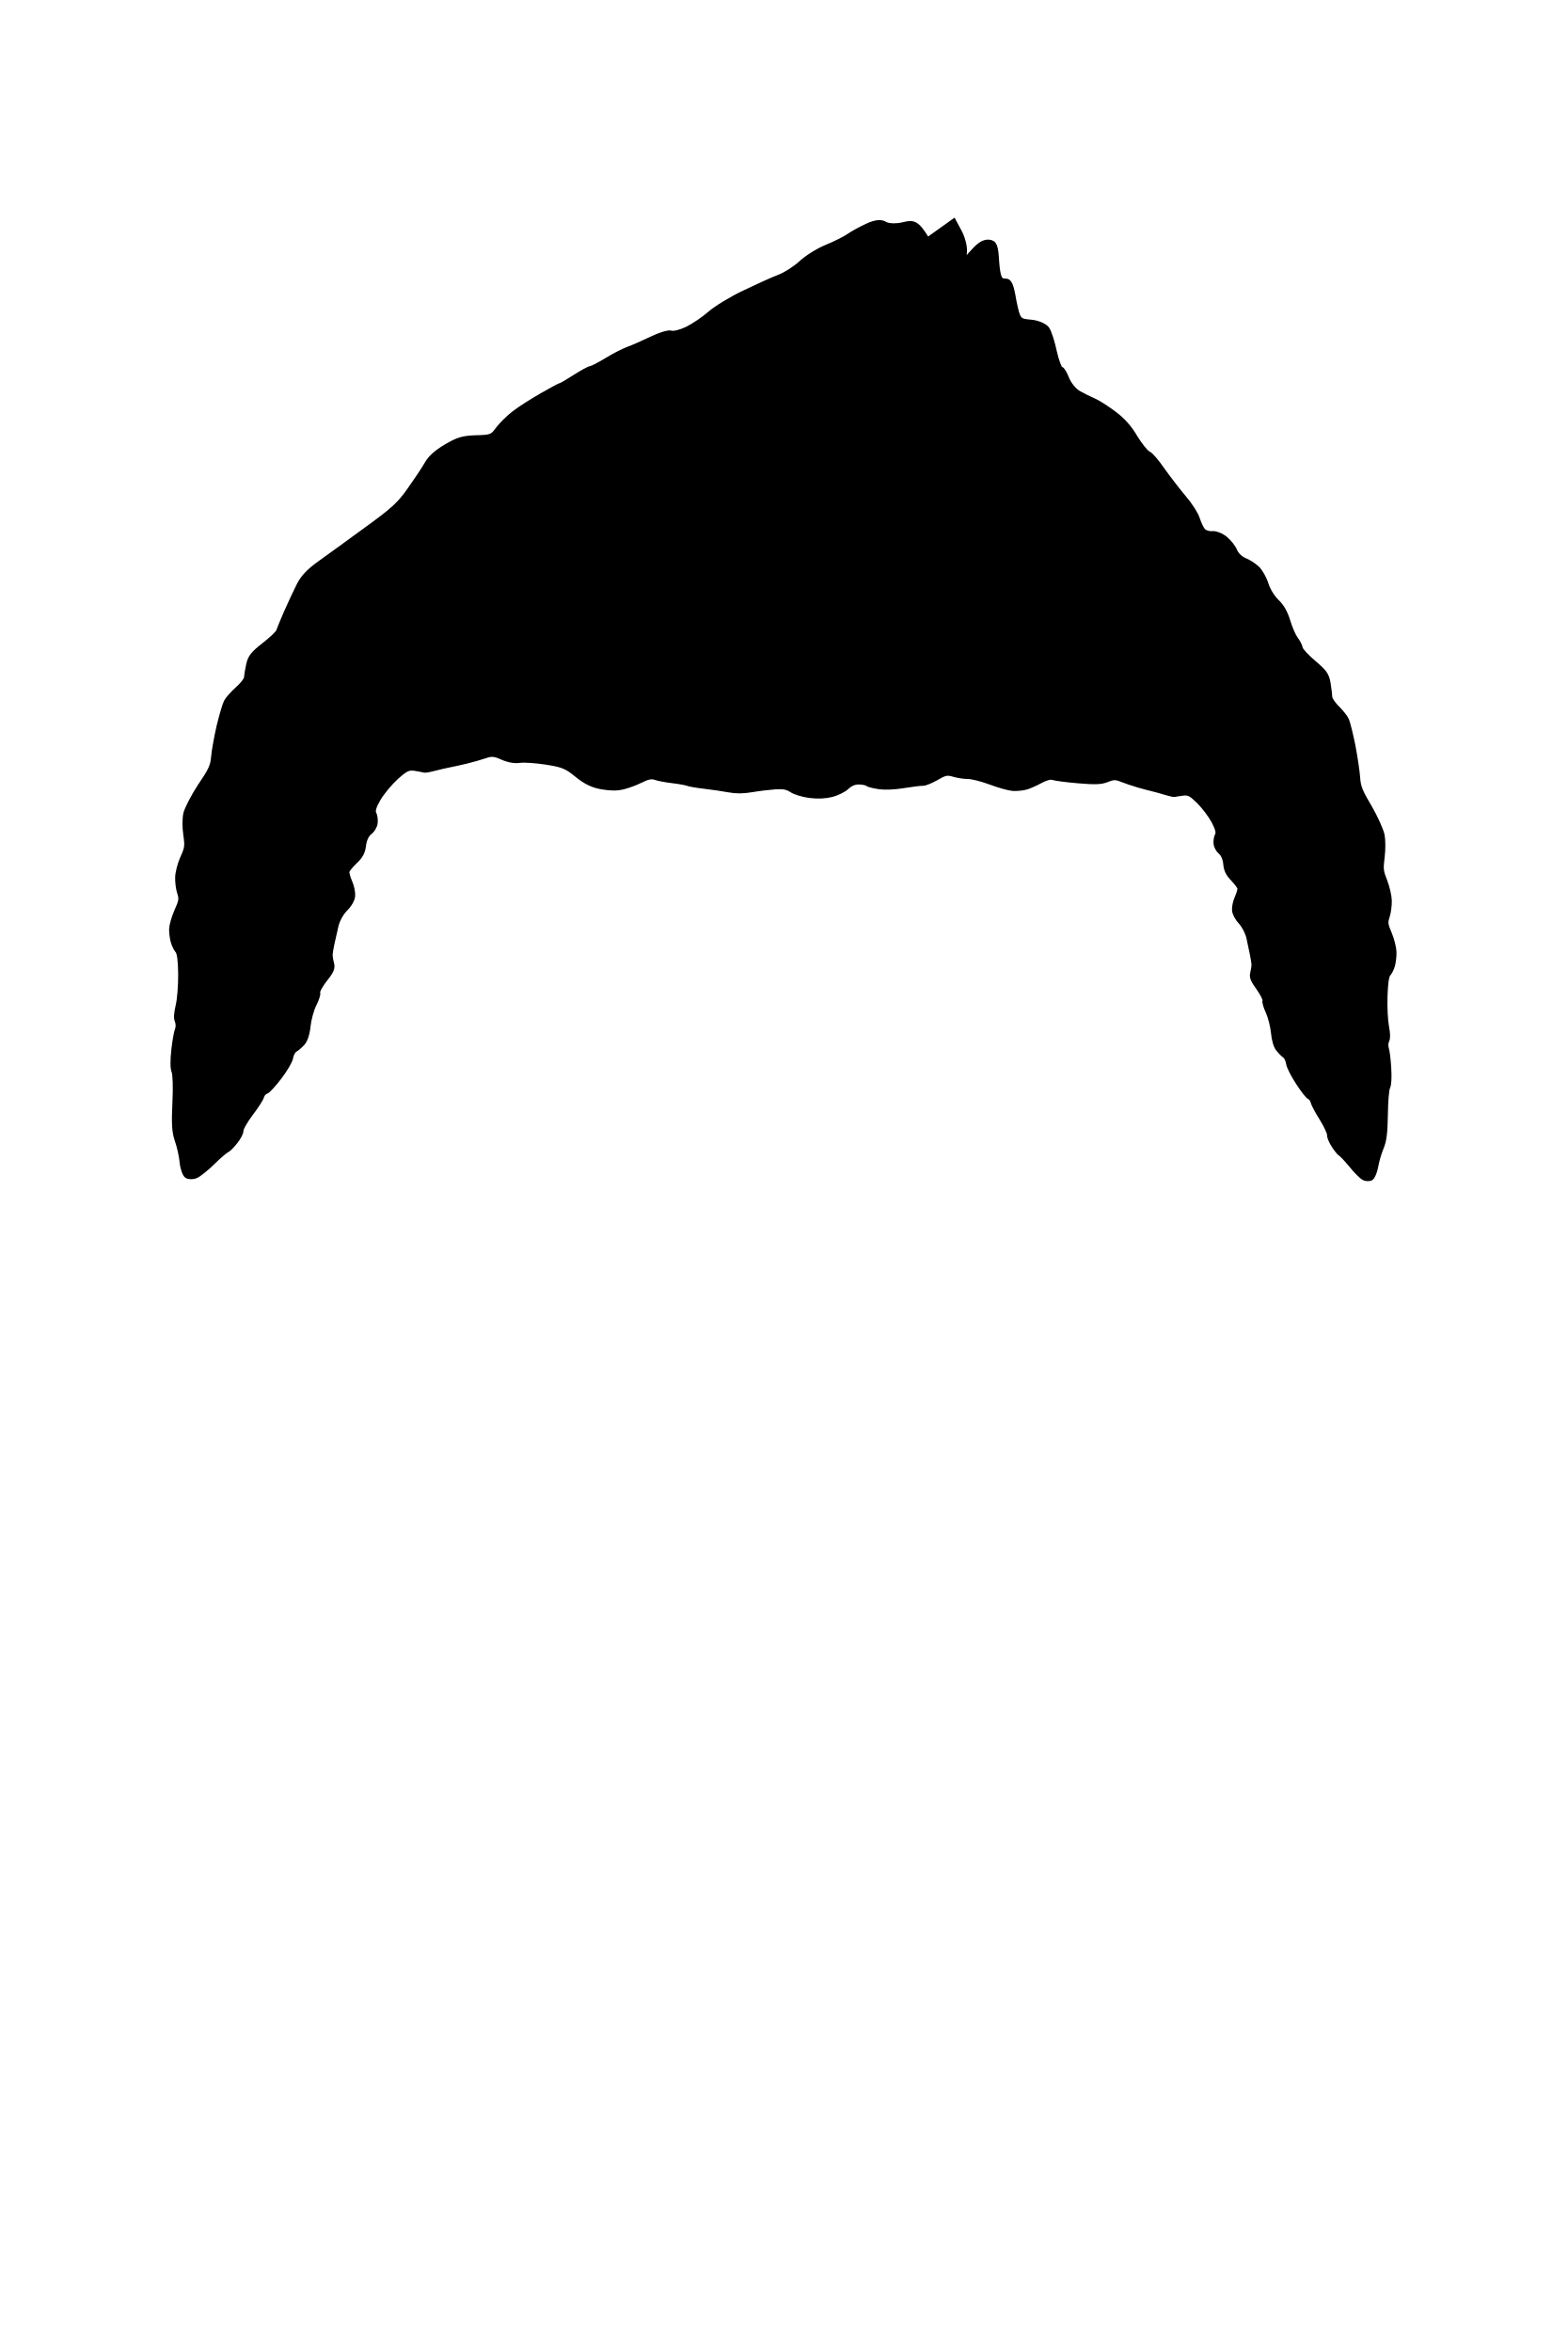
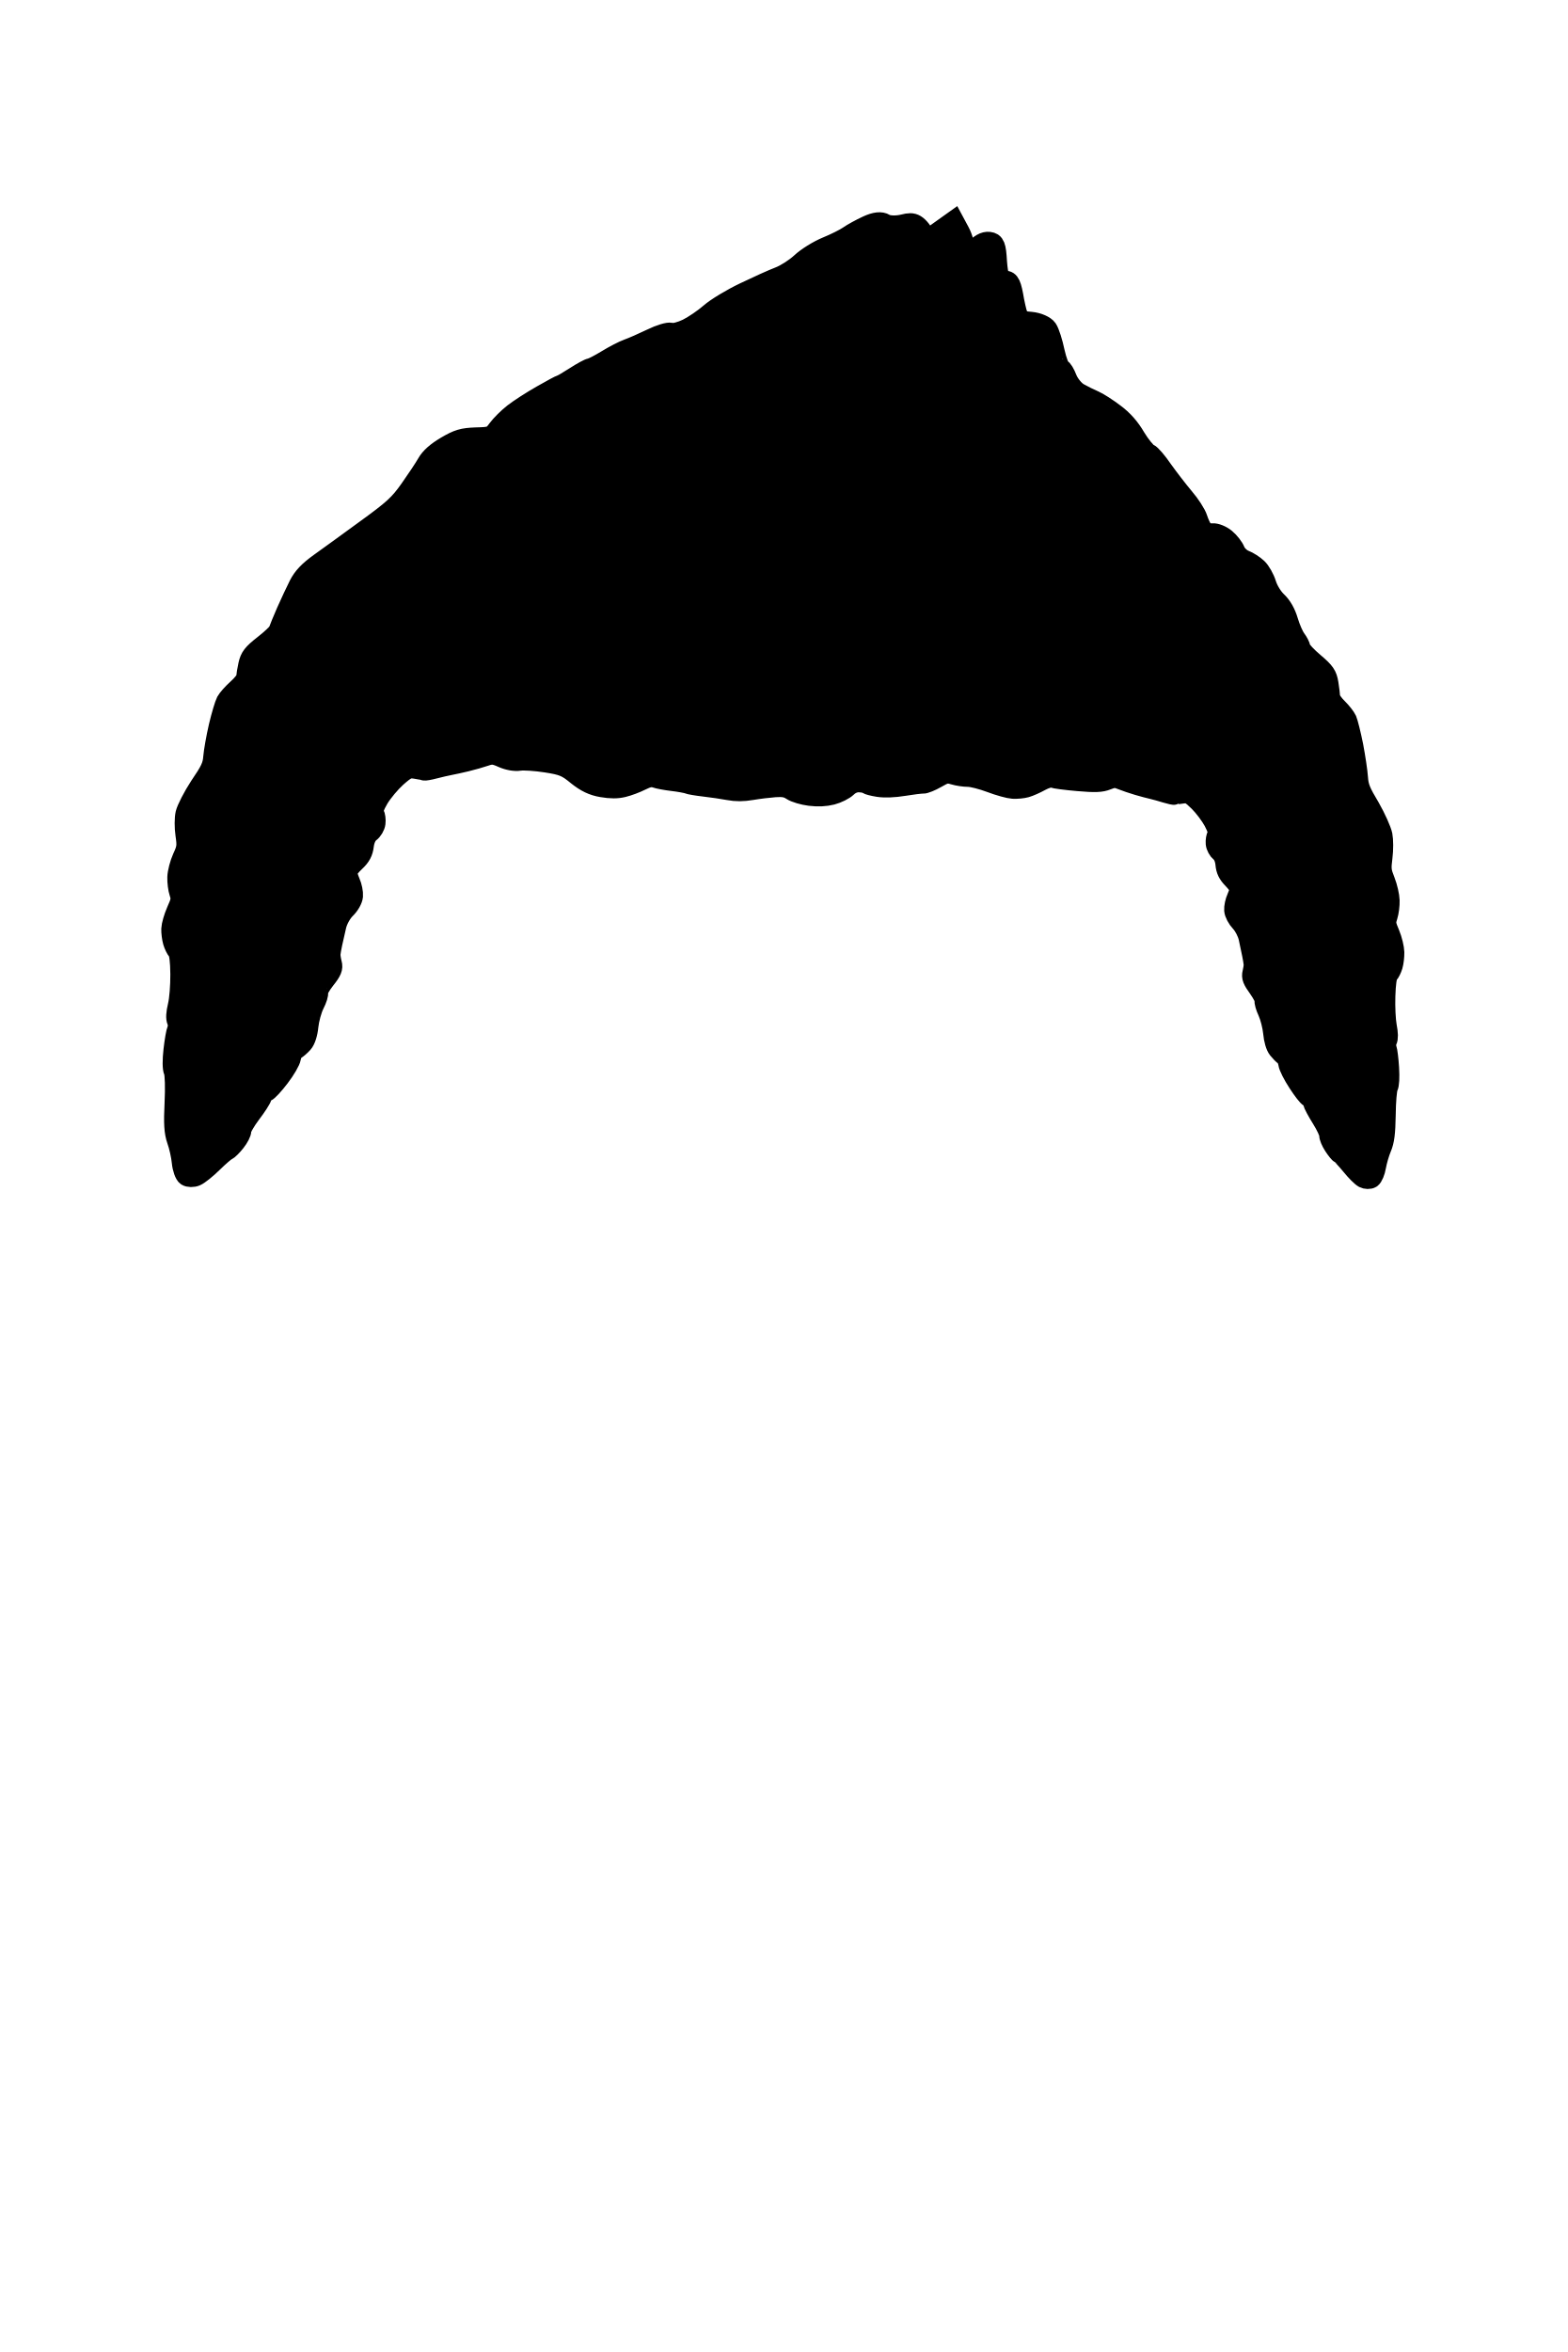
<svg xmlns="http://www.w3.org/2000/svg" viewBox="0 0 400 600" width="400" height="600">
-   <path id="High" d="M221.25 57.51C219.56 58.29 217.41 59.47 216.49 60.12C215.57 60.77 213.07 62.02 210.92 62.9C208.76 63.78 205.79 65.62 204.34 66.99C202.89 68.34 200.4 69.94 198.79 70.55C197.17 71.16 193.2 72.96 189.95 74.52C186.68 76.07 182.7 78.47 181.14 79.84C179.58 81.21 176.98 82.98 175.35 83.79C173.72 84.59 171.86 85.06 171.23 84.83C170.59 84.61 168.32 85.29 166.17 86.35C164.01 87.39 161.32 88.57 160.2 88.96C159.07 89.36 156.63 90.62 154.77 91.76C152.92 92.89 151.07 93.84 150.67 93.88C150.26 93.92 148.47 94.89 146.69 96.04C144.92 97.18 143.3 98.12 143.09 98.14C142.89 98.15 140.66 99.35 138.15 100.79C135.63 102.22 132.41 104.3 130.99 105.41C129.57 106.52 127.75 108.33 126.94 109.43C125.57 111.32 125.26 111.44 121.46 111.53C118.04 111.65 116.81 112.02 113.77 113.81C111.33 115.25 109.74 116.66 108.89 118.16C108.2 119.38 106.21 122.37 104.49 124.8C101.83 128.58 100.31 129.97 93.34 135.02C88.98 138.2 83.68 142.06 81.52 143.59C78.72 145.6 77.23 147.18 76.2 149.2C75.42 150.75 73.98 153.82 73 156.03C72.04 158.23 71.14 160.44 70.97 160.95C70.81 161.45 69.1 163.05 67.21 164.52C64.42 166.7 63.73 167.6 63.3 169.58C63.01 170.9 62.77 172.38 62.75 172.87C62.74 173.35 61.71 174.64 60.49 175.72C59.28 176.81 58.01 178.25 57.64 178.94C57.28 179.62 56.42 182.48 55.75 185.3C55.1 188.12 54.48 191.64 54.36 193.11C54.19 195.37 53.62 196.55 50.87 200.58C49.15 203.22 47.56 206.35 47.28 207.53C47 208.71 46.99 211.11 47.26 212.89C47.69 215.83 47.62 216.35 46.48 218.82C45.81 220.3 45.23 222.54 45.19 223.78C45.15 225.03 45.38 226.82 45.7 227.77C46.21 229.3 46.13 229.82 44.97 232.39C44.27 233.99 43.68 236.05 43.65 236.97C43.62 237.89 43.81 239.36 44.06 240.24C44.31 241.11 44.83 242.18 45.22 242.62C45.67 243.14 45.93 245.17 45.96 248.53C45.98 251.44 45.71 254.9 45.32 256.52C44.85 258.52 44.78 259.74 45.11 260.51C45.37 261.12 45.38 262.07 45.13 262.63C44.88 263.19 44.47 265.54 44.21 267.87C43.91 270.51 43.93 272.58 44.27 273.34C44.58 274.05 44.68 277.44 44.49 281.35C44.23 286.59 44.36 288.81 45.08 290.89C45.62 292.37 46.18 294.88 46.33 296.48C46.48 298.07 47.05 299.68 47.59 300.04C48.14 300.4 49.24 300.42 50.02 300.08C50.81 299.75 52.77 298.17 54.36 296.6C55.94 295.05 57.54 293.68 57.91 293.54C58.28 293.41 59.29 292.41 60.14 291.33C60.99 290.26 61.66 288.96 61.62 288.43C61.59 287.91 62.7 285.97 64.08 284.14C65.46 282.34 66.71 280.4 66.86 279.83C67.01 279.25 67.5 278.68 67.94 278.56C68.39 278.44 69.94 276.76 71.39 274.85C72.85 272.95 74.16 270.71 74.29 269.86C74.43 269 74.92 268.1 75.37 267.86C75.83 267.61 76.71 266.85 77.32 266.17C78 265.43 78.56 263.68 78.74 261.79C78.92 260.05 79.6 257.55 80.27 256.23C80.94 254.92 81.36 253.57 81.2 253.23C81.04 252.89 81.85 251.41 83 249.94C84.71 247.81 85.06 246.97 84.73 245.75C84.5 244.9 84.35 243.84 84.38 243.4C84.41 242.95 84.62 241.7 84.86 240.63C85.1 239.56 85.56 237.55 85.87 236.17C86.21 234.74 87.22 232.91 88.21 231.94C89.22 230.96 90.04 229.54 90.12 228.6C90.2 227.7 89.88 226.1 89.4 225.03C88.93 223.96 88.6 222.76 88.65 222.38C88.7 222 89.6 220.86 90.67 219.86C92.1 218.53 92.69 217.41 92.89 215.7C93.07 214.24 93.65 212.99 94.42 212.42C95.11 211.92 95.76 210.82 95.86 209.99C95.97 209.15 95.83 208.04 95.54 207.52C95.17 206.88 95.53 205.7 96.71 203.71C97.66 202.13 99.68 199.71 101.2 198.34C103.63 196.19 104.25 195.9 105.93 196.16C107 196.32 108.02 196.53 108.21 196.61C108.39 196.7 109.58 196.49 110.86 196.15C112.14 195.82 113.87 195.42 114.72 195.26C115.56 195.11 117.48 194.68 118.99 194.32C120.49 193.96 122.63 193.35 123.74 192.97C125.47 192.37 126.11 192.42 128.18 193.35C129.68 194.01 131.36 194.31 132.57 194.12C133.64 193.95 136.69 194.16 139.34 194.57C143.6 195.23 144.56 195.64 147.23 197.85C149.44 199.62 151.25 200.48 153.56 200.87C155.9 201.26 157.43 201.26 159.04 200.87C160.26 200.58 162.31 199.82 163.59 199.17C165.28 198.32 166.24 198.13 167.2 198.47C167.92 198.73 169.91 199.1 171.61 199.3C173.31 199.5 175.04 199.82 175.45 199.99C175.86 200.17 177.78 200.5 179.7 200.72C181.63 200.94 184.42 201.35 185.91 201.63C187.85 201.99 189.55 201.98 191.82 201.6C193.57 201.3 196.23 200.98 197.74 200.87C199.88 200.73 200.82 200.91 202 201.69C202.83 202.24 204.92 202.86 206.63 203.07C208.75 203.33 210.55 203.24 212.28 202.81C213.67 202.45 215.42 201.58 216.17 200.86C217.04 200.02 218.15 199.57 219.25 199.62C220.19 199.66 221.09 199.85 221.25 200.05C221.41 200.24 222.7 200.58 224.11 200.8C225.74 201.05 228.14 200.96 230.63 200.55C232.79 200.19 234.97 199.93 235.49 199.96C236 199.99 237.57 199.36 238.96 198.56C241.14 197.29 241.7 197.17 243.32 197.67C244.35 197.98 246.01 198.23 247.01 198.23C248.01 198.22 250.58 198.88 252.74 199.69C254.88 200.5 257.45 201.21 258.44 201.27C259.43 201.33 260.95 201.19 261.8 200.95C262.66 200.71 264.33 199.97 265.52 199.31C266.72 198.64 268.06 198.26 268.57 198.47C269.07 198.67 272 199.06 275.06 199.32C279.43 199.7 280.97 199.64 282.49 199.03C284.1 198.38 284.68 198.37 286.16 198.97C287.13 199.36 289 199.99 290.32 200.38C291.64 200.76 293.32 201.22 294.07 201.38C294.81 201.55 296.32 201.97 297.44 202.32C298.55 202.66 299.59 202.89 299.76 202.81C299.92 202.74 300.84 202.59 301.79 202.48C303.28 202.29 303.81 202.57 305.85 204.57C307.13 205.84 308.81 208.08 309.59 209.53C310.56 211.35 310.84 212.42 310.5 213C310.23 213.45 310.07 214.44 310.14 215.2C310.21 215.96 310.76 216.96 311.35 217.44C312.01 217.98 312.5 219.12 312.62 220.44C312.76 221.99 313.26 223.02 314.49 224.27C315.41 225.22 316.19 226.29 316.23 226.63C316.27 226.98 315.95 228.04 315.53 228.99C315.09 229.94 314.79 231.38 314.85 232.19C314.91 233.04 315.61 234.37 316.5 235.31C317.36 236.24 318.24 237.96 318.53 239.27C318.8 240.55 319.19 242.42 319.4 243.41C319.61 244.41 319.79 245.57 319.82 245.98C319.84 246.4 319.71 247.37 319.51 248.14C319.22 249.25 319.53 250.05 321.03 252.11C322.04 253.54 322.76 254.97 322.62 255.27C322.48 255.58 322.85 256.87 323.44 258.14C324.02 259.41 324.63 261.8 324.79 263.45C324.95 265.25 325.44 266.93 326.03 267.67C326.57 268.35 327.32 269.12 327.72 269.38C328.11 269.64 328.53 270.52 328.65 271.33C328.76 272.15 329.88 274.35 331.12 276.23C332.34 278.13 333.64 279.8 334.02 279.94C334.39 280.07 334.8 280.64 334.92 281.19C335.04 281.74 336.06 283.64 337.17 285.4C338.28 287.18 339.14 289.05 339.1 289.54C339.05 290.03 339.57 291.27 340.25 292.31C340.92 293.34 341.69 294.3 341.98 294.43C342.26 294.56 343.49 295.86 344.69 297.32C345.87 298.79 347.33 300.25 347.94 300.57C348.54 300.88 349.42 300.9 349.89 300.61C350.35 300.31 350.93 298.94 351.16 297.56C351.4 296.17 352.03 294.03 352.56 292.79C353.29 291.04 353.54 289.11 353.62 284.47C353.66 280.97 353.91 277.94 354.21 277.36C354.53 276.72 354.63 274.86 354.48 272.41C354.35 270.25 354.07 268.02 353.87 267.46C353.67 266.9 353.71 266.03 353.96 265.51C354.28 264.85 354.26 263.7 353.89 261.76C353.6 260.17 353.44 256.88 353.53 254.12C353.63 250.91 353.9 249 354.32 248.56C354.68 248.19 355.17 247.21 355.41 246.39C355.66 245.57 355.84 244.01 355.82 242.93C355.8 241.85 355.29 239.73 354.67 238.24C353.62 235.76 353.57 235.4 354.11 233.72C354.43 232.71 354.66 230.91 354.62 229.72C354.59 228.53 354.08 226.3 353.48 224.76C352.47 222.22 352.41 221.69 352.8 218.65C353.04 216.79 353.03 214.27 352.79 213.04C352.54 211.81 351.12 208.61 349.6 205.96C347.2 201.95 346.71 200.76 346.55 198.4C346.45 196.85 345.9 193.18 345.34 190.23C344.75 187.29 344 184.31 343.7 183.62C343.39 182.93 342.32 181.57 341.32 180.58C340.31 179.6 339.46 178.37 339.44 177.84C339.43 177.32 339.23 175.74 339.01 174.34C338.65 172.15 338.12 171.38 335.34 169.02C333.54 167.51 331.98 165.84 331.9 165.31C331.82 164.77 331.29 163.73 330.72 162.98C330.15 162.23 329.25 160.17 328.73 158.41C328.09 156.27 327.13 154.58 325.86 153.38C324.78 152.36 323.6 150.44 323.15 148.95C322.7 147.49 321.67 145.67 320.85 144.9C320.03 144.12 318.56 143.18 317.59 142.81C316.62 142.43 315.54 141.39 315.19 140.49C314.84 139.59 313.74 138.18 312.74 137.35C311.75 136.52 310.23 135.91 309.37 135.99C308.5 136.08 307.46 135.75 307.04 135.27C306.63 134.78 305.98 133.42 305.61 132.24C305.24 131.05 303.67 128.63 302.14 126.86C300.62 125.05 298.2 121.91 296.75 119.88C295.34 117.81 293.71 115.88 293.11 115.64C292.51 115.39 291.01 113.57 289.8 111.58C288.36 109.09 286.58 107.06 284.36 105.43C282.57 104.07 280.24 102.56 279.14 102.1C278.06 101.64 276.3 100.77 275.24 100.16C274.18 99.55 272.87 97.95 272.33 96.6C271.8 95.23 271.11 94.07 270.77 94.04C270.44 94 269.7 92.09 269.17 89.76C268.68 87.39 267.85 84.73 267.28 83.88C266.71 83.03 264.85 82.21 263.09 82.05C259.93 81.78 259.87 81.71 258.83 76.71C258.13 72.53 257.68 71.51 256.42 71.56C255.16 71.62 254.76 70.7 254.44 66.8C254.22 62.7 253.89 61.83 252.39 61.64C251.14 61.5 249.86 62.23 248.29 64.01C246.03 66.53 246.02 66.53 246.22 64.23C246.35 62.95 245.75 60.62 244.9 59.07L243.39 56.26L236.68 61.05C234.1 56.81 233.16 56.5 230.59 57.15C228.8 57.61 226.64 57.55 225.82 57.02C224.81 56.39 223.3 56.56 221.25 57.51Z" fill="$[hairColor]" stroke="#000" stroke-width="1" />
+   <path id="High" d="M221.25 57.51C219.56 58.29 217.41 59.47 216.49 60.12C215.57 60.77 213.07 62.02 210.92 62.9C208.76 63.78 205.79 65.62 204.34 66.99C202.89 68.34 200.4 69.94 198.79 70.55C197.17 71.16 193.2 72.96 189.95 74.52C186.68 76.07 182.7 78.47 181.14 79.84C179.58 81.21 176.98 82.98 175.35 83.79C173.72 84.59 171.86 85.06 171.23 84.83C170.59 84.61 168.32 85.29 166.17 86.35C164.01 87.39 161.32 88.57 160.2 88.96C159.07 89.36 156.63 90.62 154.77 91.76C152.92 92.89 151.07 93.84 150.67 93.88C150.26 93.92 148.47 94.89 146.69 96.04C144.92 97.18 143.3 98.12 143.09 98.14C142.89 98.15 140.66 99.35 138.15 100.79C135.63 102.22 132.41 104.3 130.99 105.41C129.57 106.52 127.75 108.33 126.94 109.43C125.57 111.32 125.26 111.44 121.46 111.53C118.04 111.65 116.81 112.02 113.77 113.81C111.33 115.25 109.74 116.66 108.89 118.16C108.2 119.38 106.21 122.37 104.49 124.8C101.83 128.58 100.31 129.97 93.34 135.02C88.98 138.2 83.68 142.06 81.52 143.59C78.72 145.6 77.23 147.18 76.2 149.2C75.42 150.75 73.98 153.82 73 156.03C72.04 158.23 71.14 160.44 70.97 160.95C70.81 161.45 69.1 163.05 67.21 164.52C64.42 166.7 63.73 167.6 63.3 169.58C63.01 170.9 62.77 172.38 62.75 172.87C62.74 173.35 61.71 174.64 60.49 175.72C59.28 176.81 58.01 178.25 57.64 178.94C57.28 179.62 56.42 182.48 55.75 185.3C55.1 188.12 54.48 191.64 54.36 193.11C54.19 195.37 53.62 196.55 50.87 200.58C49.15 203.22 47.56 206.35 47.28 207.53C47 208.71 46.99 211.11 47.26 212.89C47.69 215.83 47.62 216.35 46.48 218.82C45.81 220.3 45.23 222.54 45.19 223.78C45.15 225.03 45.38 226.82 45.7 227.77C46.21 229.3 46.13 229.82 44.97 232.39C44.27 233.99 43.68 236.05 43.65 236.97C43.62 237.89 43.81 239.36 44.06 240.24C44.31 241.11 44.83 242.18 45.22 242.62C45.67 243.14 45.93 245.17 45.96 248.53C45.98 251.44 45.71 254.9 45.32 256.52C44.85 258.52 44.78 259.74 45.11 260.51C45.37 261.12 45.38 262.07 45.13 262.63C44.88 263.19 44.47 265.54 44.21 267.87C43.91 270.51 43.93 272.58 44.27 273.34C44.58 274.05 44.68 277.44 44.49 281.35C44.23 286.59 44.36 288.81 45.08 290.89C45.62 292.37 46.18 294.88 46.33 296.48C46.48 298.07 47.05 299.68 47.59 300.04C48.14 300.4 49.24 300.42 50.02 300.08C50.81 299.75 52.77 298.17 54.36 296.6C55.94 295.05 57.54 293.68 57.91 293.54C58.28 293.41 59.29 292.41 60.14 291.33C60.99 290.26 61.66 288.96 61.62 288.43C61.59 287.91 62.7 285.97 64.08 284.14C65.46 282.34 66.71 280.4 66.86 279.83C67.01 279.25 67.5 278.68 67.94 278.56C68.39 278.44 69.94 276.76 71.39 274.85C72.85 272.95 74.16 270.71 74.29 269.86C74.43 269 74.92 268.1 75.37 267.86C75.83 267.61 76.71 266.85 77.32 266.17C78 265.43 78.56 263.68 78.74 261.79C78.92 260.05 79.6 257.55 80.27 256.23C80.94 254.92 81.36 253.57 81.2 253.23C81.04 252.89 81.85 251.41 83 249.94C84.71 247.81 85.06 246.97 84.73 245.75C84.5 244.9 84.35 243.84 84.38 243.4C84.41 242.95 84.62 241.7 84.86 240.63C85.1 239.56 85.56 237.55 85.87 236.17C86.21 234.74 87.22 232.91 88.21 231.94C89.22 230.96 90.04 229.54 90.12 228.6C90.2 227.7 89.88 226.1 89.4 225.03C88.93 223.96 88.6 222.76 88.65 222.38C88.7 222 89.6 220.86 90.67 219.86C92.1 218.53 92.69 217.41 92.89 215.7C93.07 214.24 93.65 212.99 94.42 212.42C95.11 211.92 95.76 210.82 95.86 209.99C95.97 209.15 95.83 208.04 95.54 207.52C95.17 206.88 95.53 205.7 96.71 203.71C97.66 202.13 99.68 199.71 101.2 198.34C103.63 196.19 104.25 195.9 105.93 196.16C107 196.32 108.02 196.53 108.21 196.61C108.39 196.7 109.58 196.49 110.86 196.15C112.14 195.82 113.87 195.42 114.72 195.26C115.56 195.11 117.48 194.68 118.99 194.32C120.49 193.96 122.63 193.35 123.74 192.97C125.47 192.37 126.11 192.42 128.18 193.35C129.68 194.01 131.36 194.31 132.57 194.12C133.64 193.95 136.69 194.16 139.34 194.57C143.6 195.23 144.56 195.64 147.23 197.85C149.44 199.62 151.25 200.48 153.56 200.87C155.9 201.26 157.43 201.26 159.04 200.87C160.26 200.58 162.31 199.82 163.59 199.17C165.28 198.32 166.24 198.13 167.2 198.47C167.92 198.73 169.91 199.1 171.61 199.3C173.31 199.5 175.04 199.82 175.45 199.99C175.86 200.17 177.78 200.5 179.7 200.72C181.63 200.94 184.42 201.35 185.91 201.63C187.85 201.99 189.55 201.98 191.82 201.6C193.57 201.3 196.23 200.98 197.74 200.87C199.88 200.73 200.82 200.91 202 201.69C202.83 202.24 204.92 202.86 206.63 203.07C208.75 203.33 210.55 203.24 212.28 202.81C213.67 202.45 215.42 201.58 216.17 200.86C217.04 200.02 218.15 199.57 219.25 199.62C220.19 199.66 221.09 199.85 221.25 200.05C221.41 200.24 222.7 200.58 224.11 200.8C225.74 201.05 228.14 200.96 230.63 200.55C232.79 200.19 234.97 199.93 235.49 199.96C236 199.99 237.57 199.36 238.96 198.56C241.14 197.29 241.7 197.17 243.32 197.67C244.35 197.98 246.01 198.23 247.01 198.23C248.01 198.22 250.58 198.88 252.74 199.69C254.88 200.5 257.45 201.21 258.44 201.27C259.43 201.33 260.95 201.19 261.8 200.95C262.66 200.71 264.33 199.97 265.52 199.31C266.72 198.64 268.06 198.26 268.57 198.47C269.07 198.67 272 199.06 275.06 199.32C279.43 199.7 280.97 199.64 282.49 199.03C284.1 198.38 284.68 198.37 286.16 198.97C287.13 199.36 289 199.99 290.32 200.38C291.64 200.76 293.32 201.22 294.07 201.38C294.81 201.55 296.32 201.97 297.44 202.32C298.55 202.66 299.59 202.89 299.76 202.81C299.92 202.74 300.84 202.59 301.79 202.48C303.28 202.29 303.81 202.57 305.85 204.57C307.13 205.84 308.81 208.08 309.59 209.53C310.56 211.35 310.84 212.42 310.5 213C310.23 213.45 310.07 214.44 310.14 215.2C310.21 215.96 310.76 216.96 311.35 217.44C312.01 217.98 312.5 219.12 312.62 220.44C312.76 221.99 313.26 223.02 314.49 224.27C315.41 225.22 316.19 226.29 316.23 226.63C316.27 226.98 315.95 228.04 315.53 228.99C315.09 229.94 314.79 231.38 314.85 232.19C314.91 233.04 315.61 234.37 316.5 235.31C317.36 236.24 318.24 237.96 318.53 239.27C318.8 240.55 319.19 242.42 319.4 243.41C319.61 244.41 319.79 245.57 319.82 245.98C319.84 246.4 319.71 247.37 319.51 248.14C319.22 249.25 319.53 250.05 321.03 252.11C322.04 253.54 322.76 254.97 322.62 255.27C322.48 255.58 322.85 256.87 323.44 258.14C324.02 259.41 324.63 261.8 324.79 263.45C324.95 265.25 325.44 266.93 326.03 267.67C326.57 268.35 327.32 269.12 327.72 269.38C328.11 269.64 328.53 270.52 328.65 271.33C328.76 272.15 329.88 274.35 331.12 276.23C332.34 278.13 333.64 279.8 334.02 279.94C334.39 280.07 334.8 280.64 334.92 281.19C335.04 281.74 336.06 283.64 337.17 285.4C338.28 287.18 339.14 289.05 339.1 289.54C339.05 290.03 339.57 291.27 340.25 292.31C340.92 293.34 341.69 294.3 341.98 294.43C342.26 294.56 343.49 295.86 344.69 297.32C345.87 298.79 347.33 300.25 347.94 300.57C348.54 300.88 349.42 300.9 349.89 300.61C350.35 300.31 350.93 298.94 351.16 297.56C351.4 296.17 352.03 294.03 352.56 292.79C353.29 291.04 353.54 289.11 353.62 284.47C353.66 280.97 353.91 277.94 354.21 277.36C354.53 276.72 354.63 274.86 354.48 272.41C354.35 270.25 354.07 268.02 353.87 267.46C353.67 266.9 353.71 266.03 353.96 265.51C354.28 264.85 354.26 263.7 353.89 261.76C353.6 260.17 353.44 256.88 353.53 254.12C353.63 250.91 353.9 249 354.32 248.56C354.68 248.19 355.17 247.21 355.41 246.39C355.66 245.57 355.84 244.01 355.82 242.93C355.8 241.85 355.29 239.73 354.67 238.24C353.62 235.76 353.57 235.4 354.11 233.72C354.43 232.71 354.66 230.91 354.62 229.72C354.59 228.53 354.08 226.3 353.48 224.76C352.47 222.22 352.41 221.69 352.8 218.65C353.04 216.79 353.03 214.27 352.79 213.04C352.54 211.81 351.12 208.61 349.6 205.96C347.2 201.95 346.71 200.76 346.55 198.4C346.45 196.85 345.9 193.18 345.34 190.23C344.75 187.29 344 184.31 343.7 183.62C343.39 182.93 342.32 181.57 341.32 180.58C340.31 179.6 339.46 178.37 339.44 177.84C339.43 177.32 339.23 175.74 339.01 174.34C338.65 172.15 338.12 171.38 335.34 169.02C333.54 167.51 331.98 165.84 331.9 165.31C331.82 164.77 331.29 163.73 330.72 162.98C330.15 162.23 329.25 160.17 328.73 158.41C328.09 156.27 327.13 154.58 325.86 153.38C324.78 152.36 323.6 150.44 323.15 148.95C322.7 147.49 321.67 145.67 320.85 144.9C320.03 144.12 318.56 143.18 317.59 142.81C316.62 142.43 315.54 141.39 315.19 140.49C314.84 139.59 313.74 138.18 312.74 137.35C311.75 136.52 310.23 135.91 309.37 135.99C308.5 136.08 307.46 135.75 307.04 135.27C306.63 134.78 305.98 133.42 305.61 132.24C305.24 131.05 303.67 128.63 302.14 126.86C300.62 125.05 298.2 121.91 296.75 119.88C295.34 117.81 293.71 115.88 293.11 115.64C292.51 115.39 291.01 113.57 289.8 111.58C288.36 109.09 286.58 107.06 284.36 105.43C282.57 104.07 280.24 102.56 279.14 102.1C278.06 101.64 276.3 100.77 275.24 100.16C274.18 99.55 272.87 97.95 272.33 96.6C271.8 95.23 271.11 94.07 270.77 94.04C270.44 94 269.7 92.09 269.17 89.76C268.68 87.39 267.85 84.73 267.28 83.88C266.71 83.03 264.85 82.21 263.09 82.05C259.93 81.78 259.87 81.71 258.83 76.71C258.13 72.53 257.68 71.51 256.42 71.56C255.16 71.62 254.76 70.7 254.44 66.8C254.22 62.7 253.89 61.83 252.39 61.64C251.14 61.5 249.86 62.23 248.29 64.01C246.03 66.53 246.02 66.53 246.22 64.23C246.35 62.95 245.75 60.62 244.9 59.07L243.39 56.26L236.68 61.05C234.1 56.81 233.16 56.5 230.59 57.15C228.8 57.61 226.64 57.55 225.82 57.02C224.81 56.39 223.3 56.56 221.25 57.51Z" fill="$[hairColor]" stroke="#000" stroke-width="5" />
</svg>
